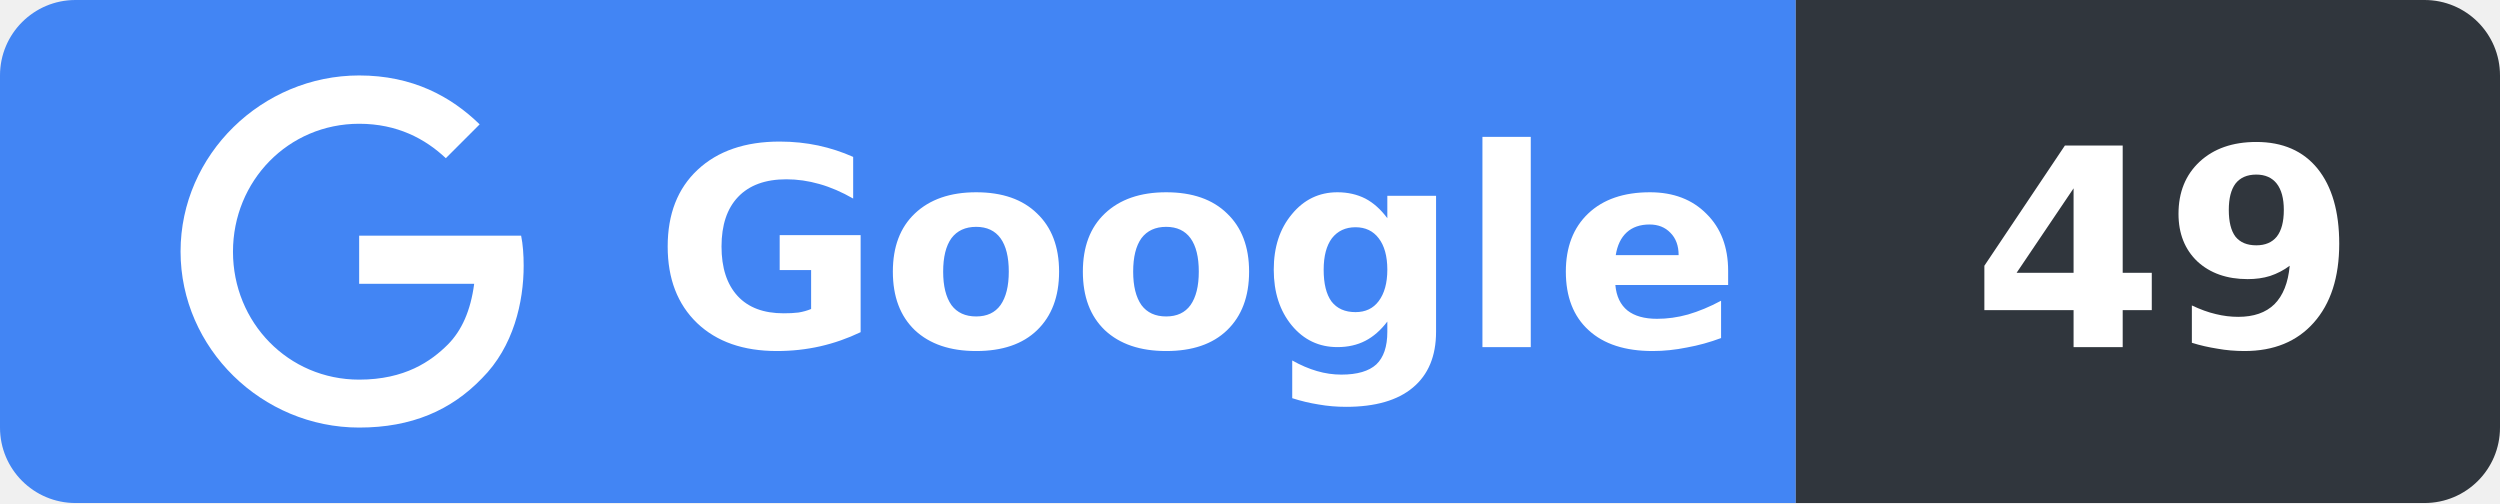
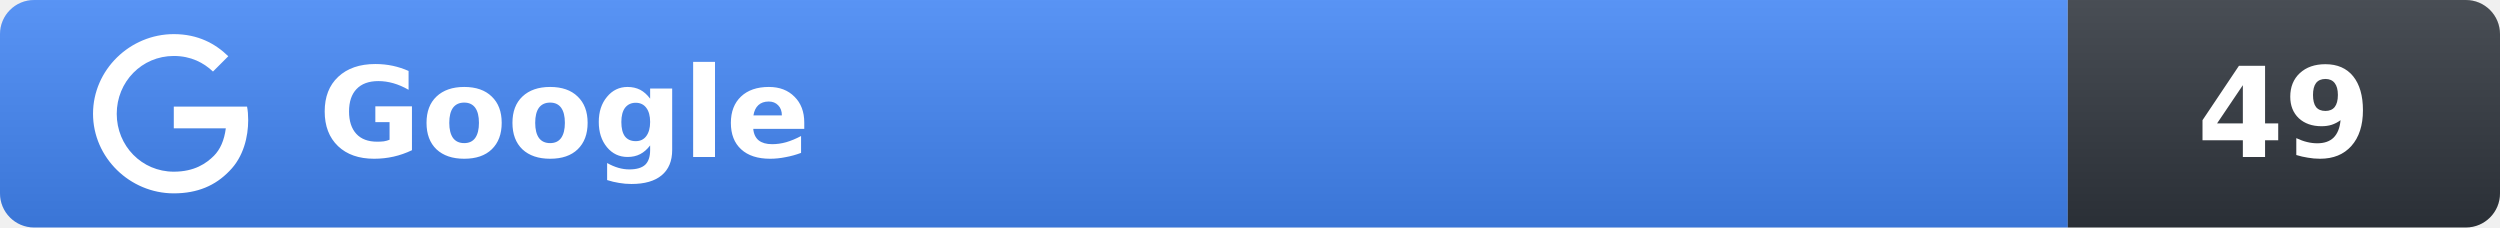
- <svg xmlns="http://www.w3.org/2000/svg" width="99.4" height="20" viewBox="0 0 99.4 20" role="img" aria-label="Google: 49">
+ <svg xmlns="http://www.w3.org/2000/svg" width="219.8" height="20" viewBox="0 0 219.8 20" role="img" aria-label="Google: 49">
+   <linearGradient id="g" x2="0" y2="100%">
+     <stop offset="0" stop-color="#fff" stop-opacity=".12" />
+     <stop offset="1" stop-opacity=".12" />
+   </linearGradient>
  <clipPath id="c">
-     <rect width="99.4" height="20" rx="3" />
+     <rect width="219.8" height="20" rx="3" />
  </clipPath>
  <g clip-path="url(#c)">
-     <rect width="71.4" height="20" fill="#4285F4" />
-     <rect x="71.4" width="28.0" height="20" fill="#30363d" />
+     <rect width="181.8" height="20" fill="#4285F4" />
+     <rect x="181.8" width="38" height="20" fill="#30363d" />
+     <rect width="219.8" height="20" fill="url(#g)" />
  </g>
-   <svg x="7" y="3.0" width="14" height="14" viewBox="0 0 24 24" fill="#ffffff">
+   <svg x="8" y="3.0" width="14" height="14" viewBox="0 0 24 24" fill="#ffffff">
    <path d="M12.48 10.92v3.28h7.84c-.24 1.84-.853 3.187-1.787 4.133-1.147 1.147-2.933 2.4-6.053 2.4-4.827 0-8.6-3.893-8.6-8.72s3.773-8.72 8.6-8.72c2.6 0 4.507 1.027 5.907 2.347l2.307-2.307C18.747 1.44 16.133 0 12.48 0 5.867 0 .307 5.387.307 12s5.56 12 12.173 12c3.573 0 6.267-1.173 8.373-3.36 2.16-2.16 2.84-5.213 2.84-7.667 0-.76-.053-1.467-.173-2.053H12.48z" />
  </svg>
  <g fill="#ffffff" font-family="Verdana,DejaVu Sans,Geneva,sans-serif" font-size="11" font-weight="bold">
-     <text x="26" y="13.8" textLength="38.4" lengthAdjust="spacingAndGlyphs">Google</text>
-     <text x="78.4" y="13.8" textLength="14.0" lengthAdjust="spacingAndGlyphs">49</text>
+     <text x="28" y="13.8" textLength="38.4" lengthAdjust="spacingAndGlyphs">Google</text>
+     <text x="200.8" y="13.8" text-anchor="middle" textLength="14.0" lengthAdjust="spacingAndGlyphs">49</text>
  </g>
</svg>
